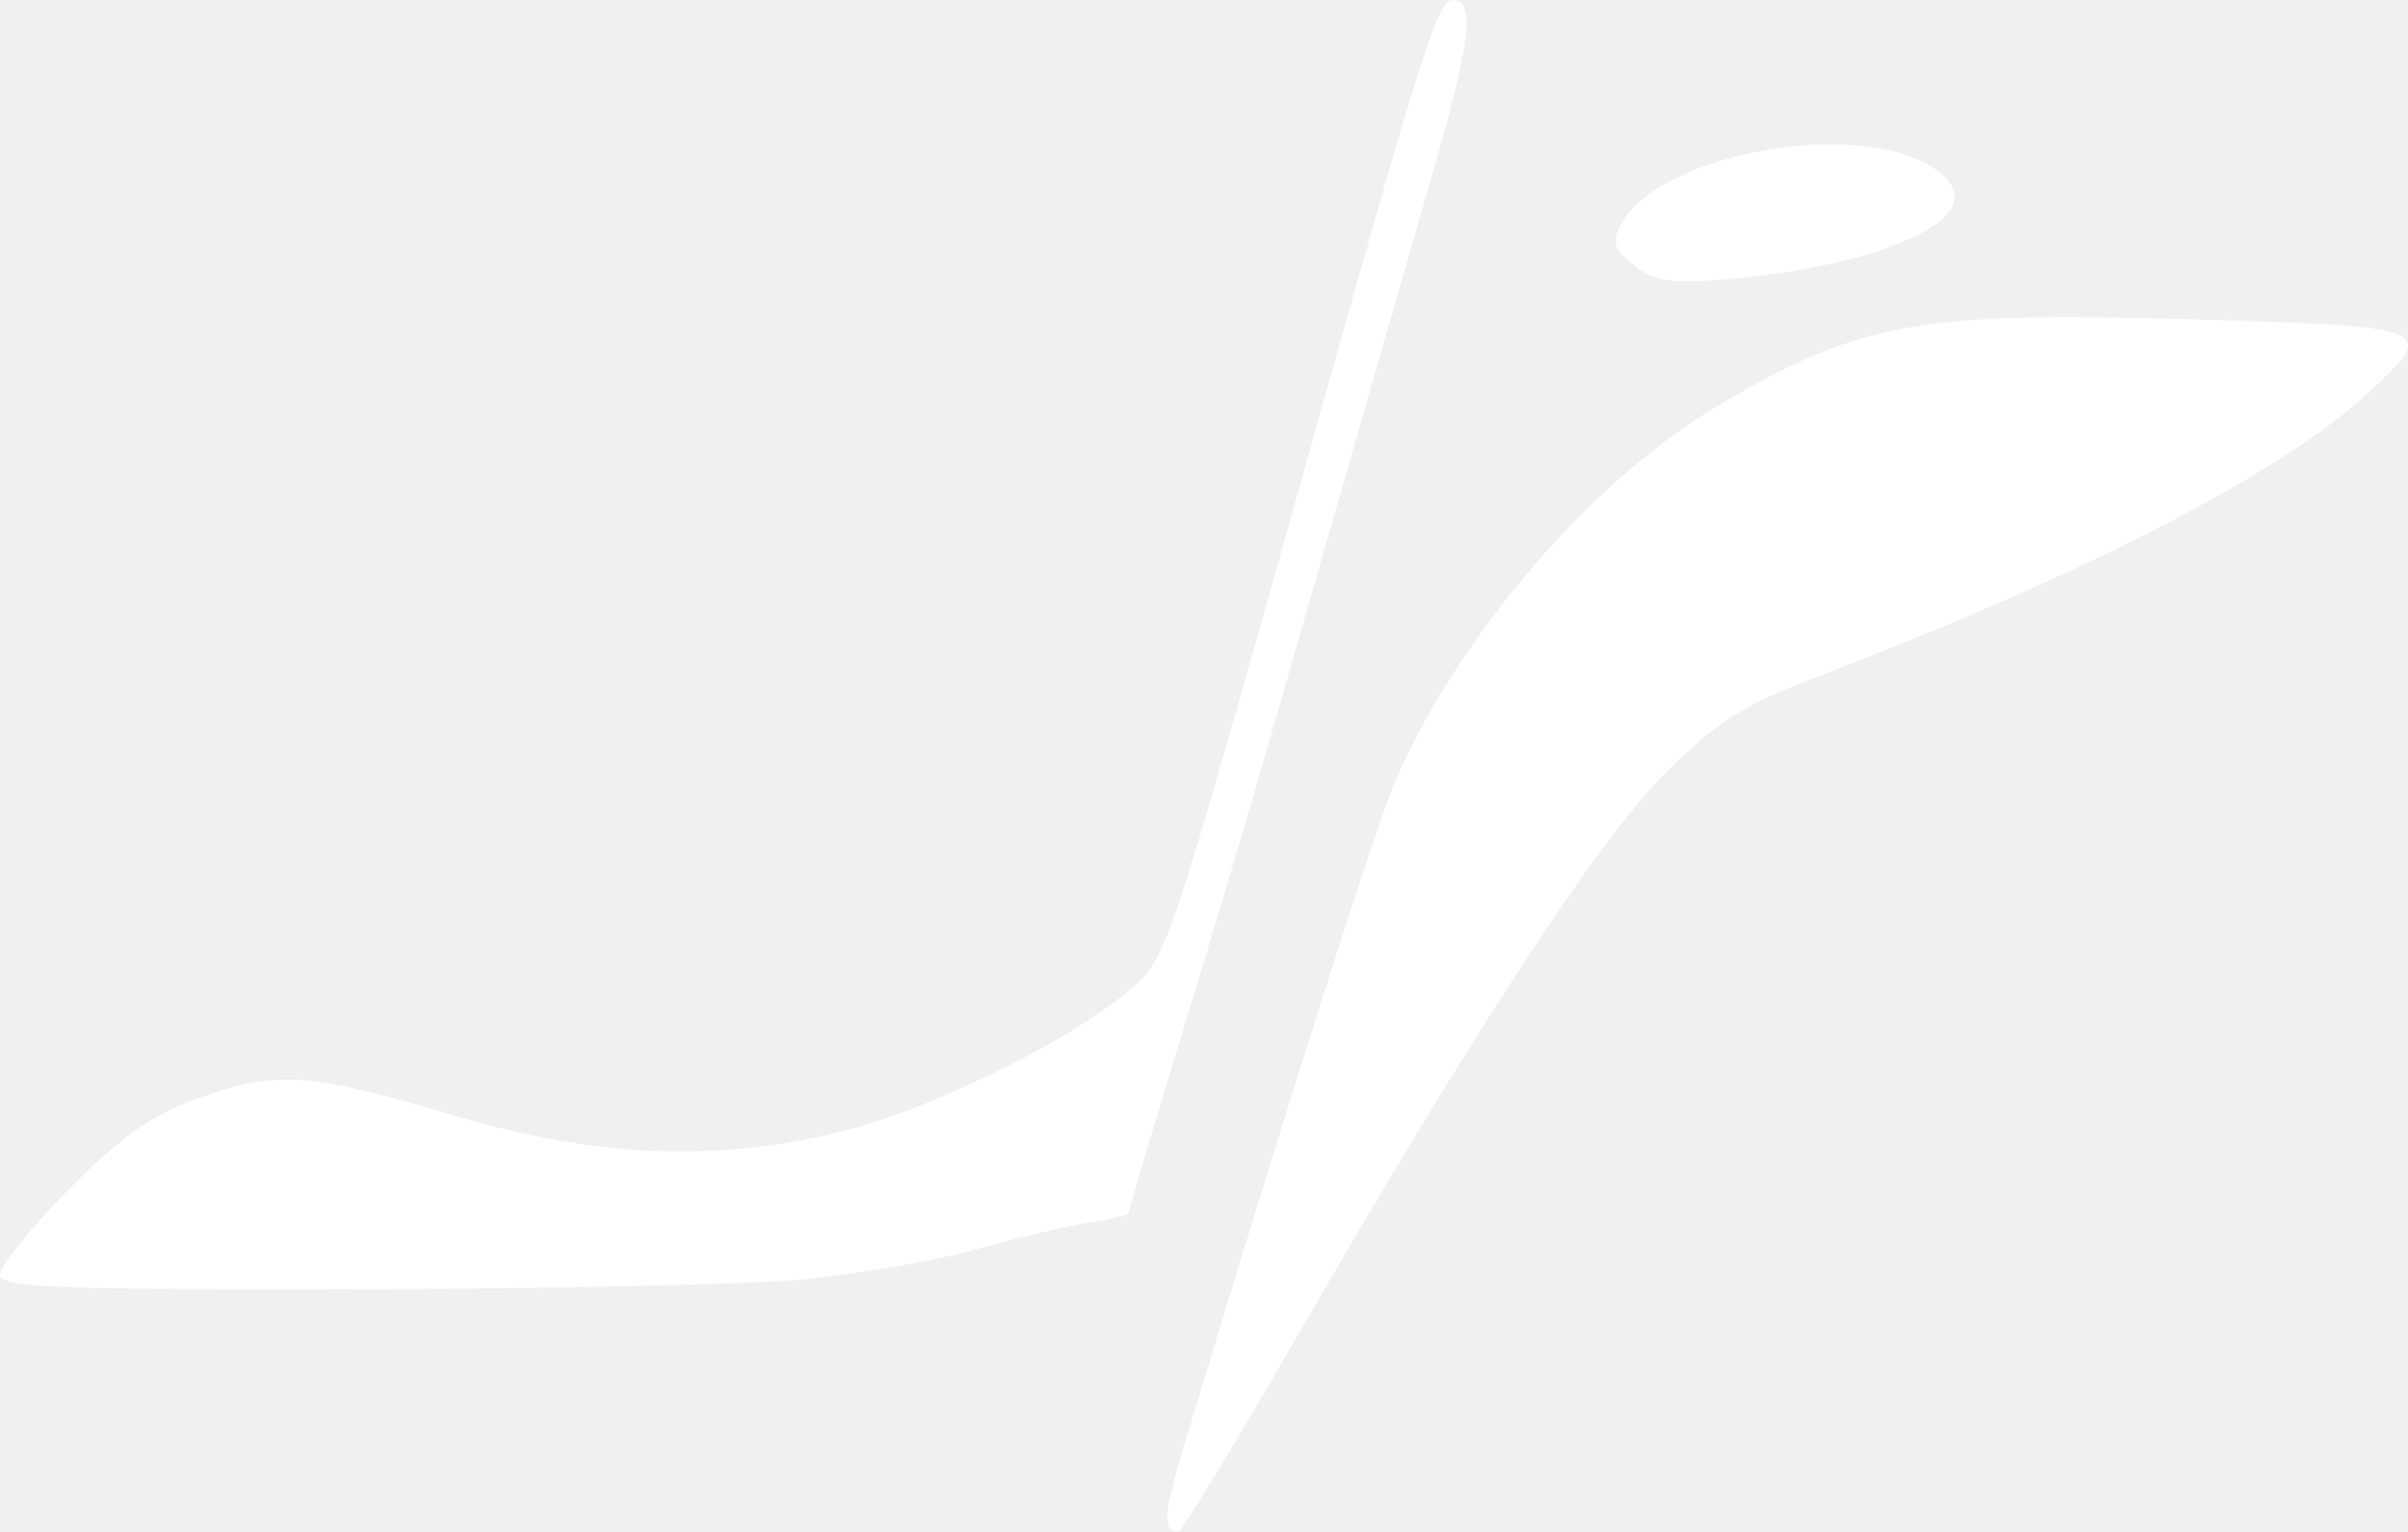
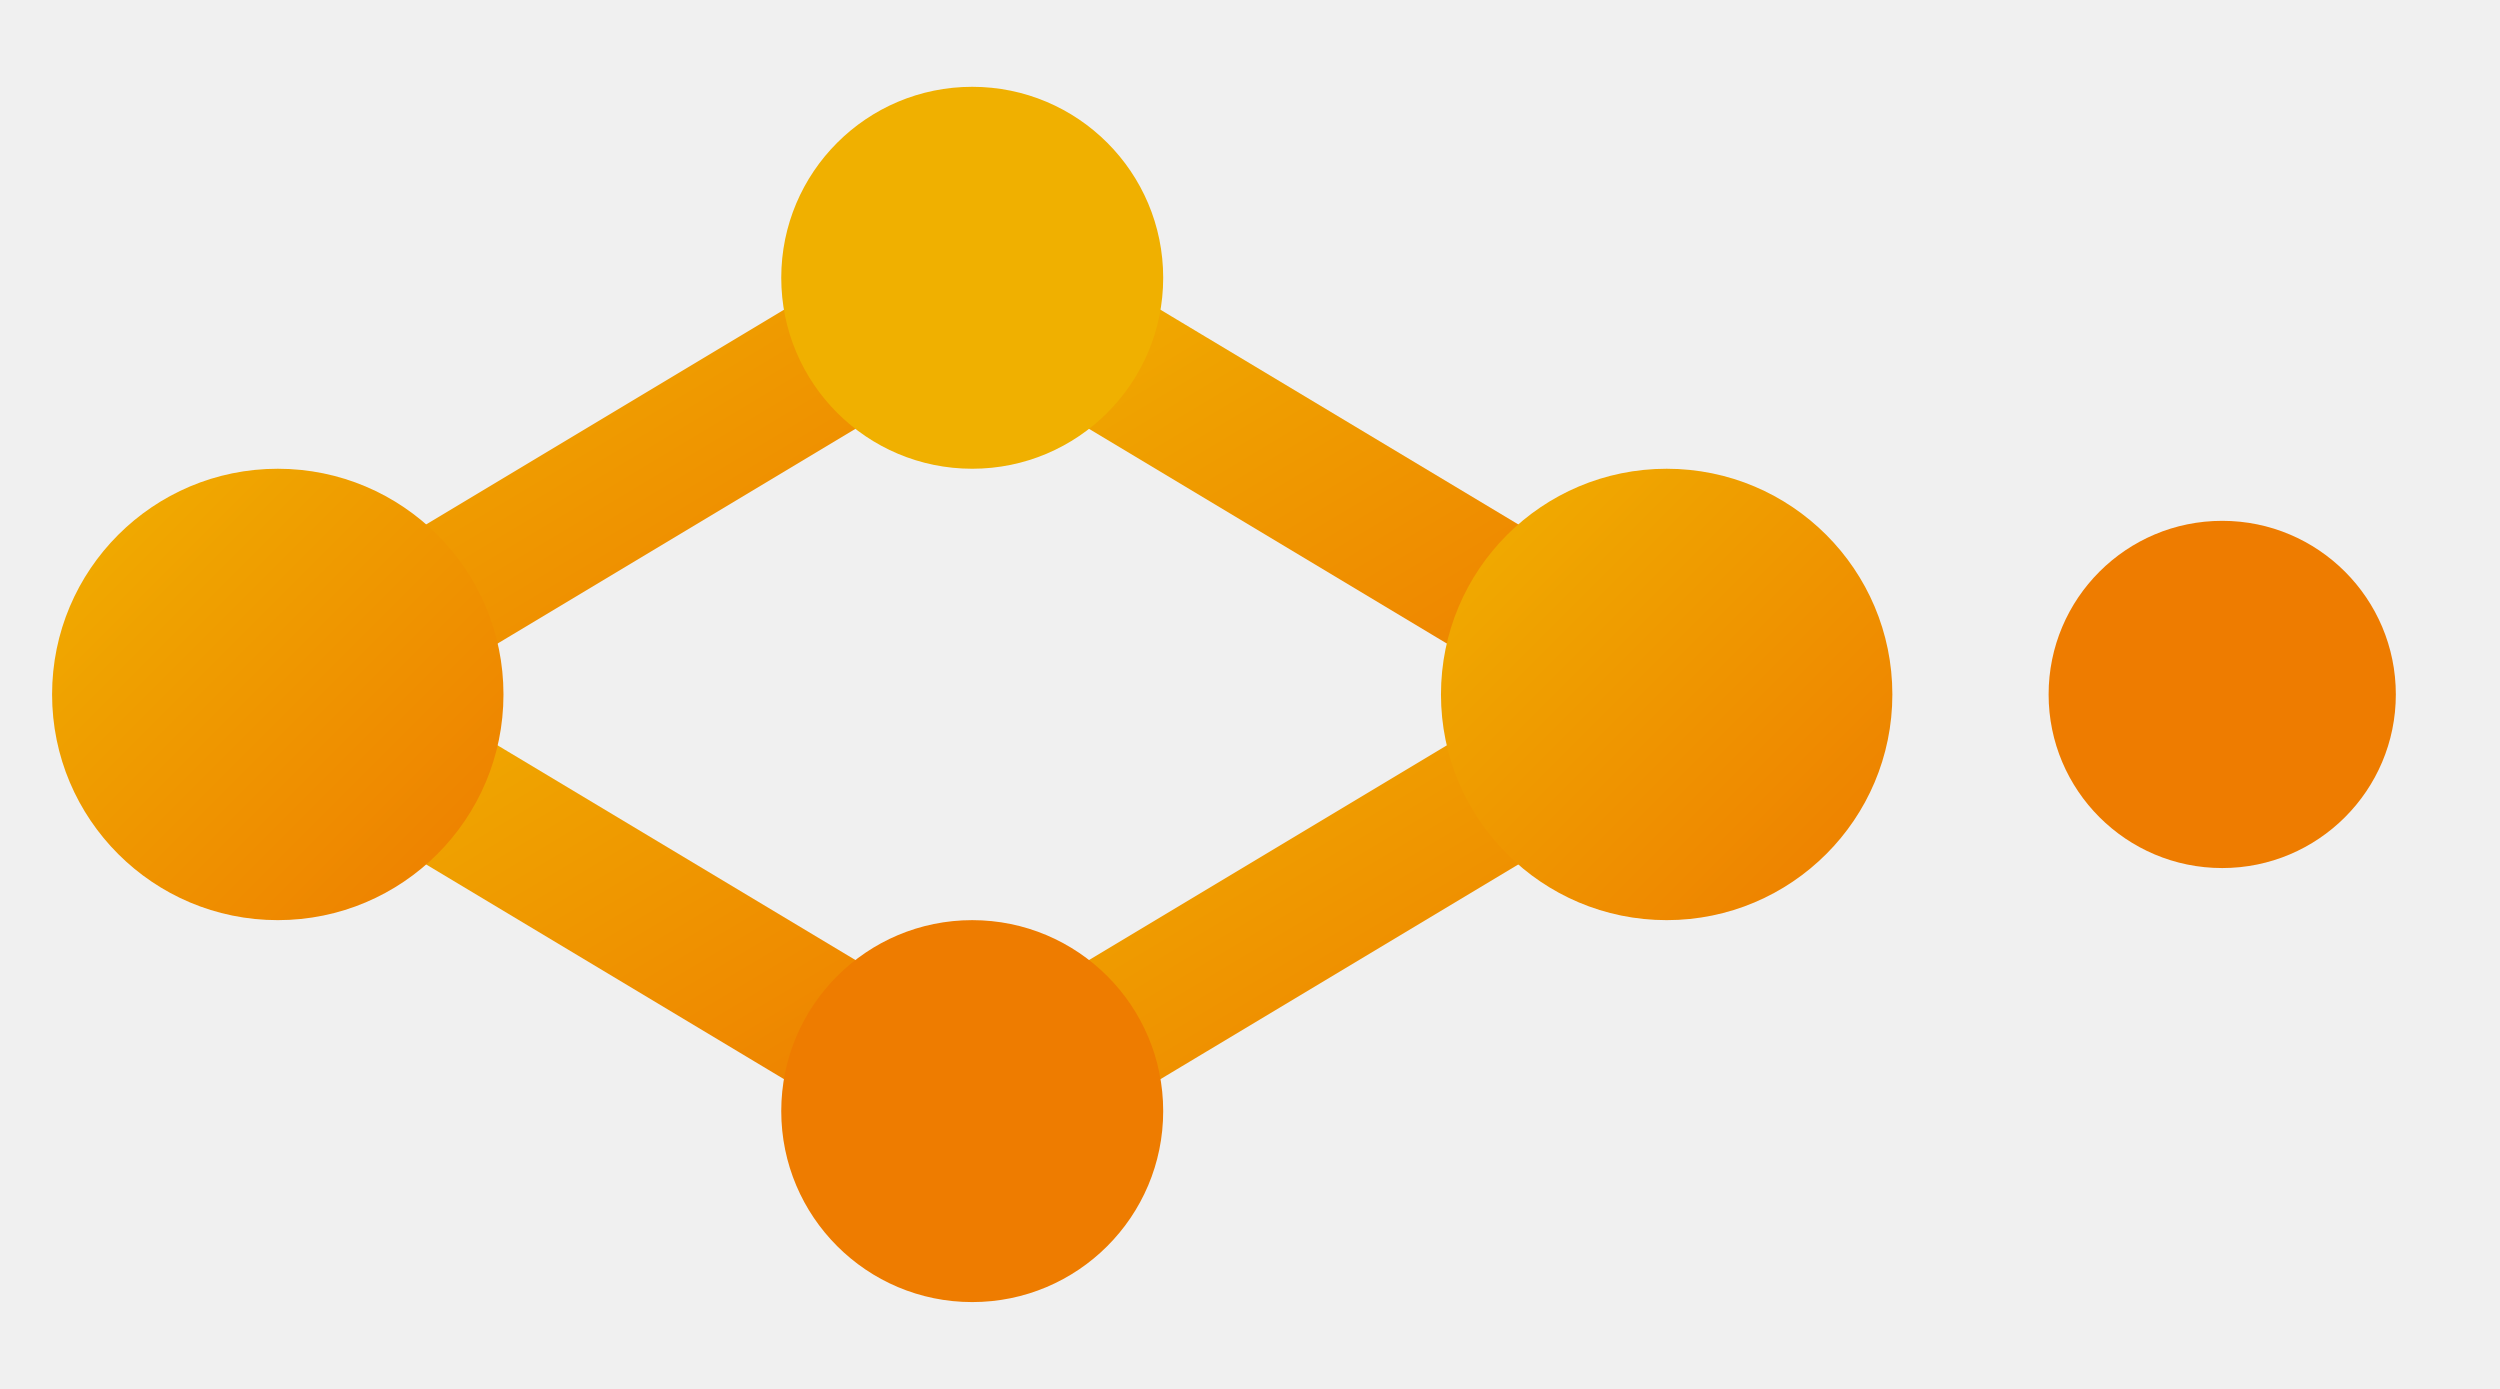
- <svg xmlns="http://www.w3.org/2000/svg" version="1.1" id="svg1" width="318.602" height="202.667" viewBox="0 0 318.602 202.667">
-   <defs id="defs1" />
-   <g id="g1" style="display:inline" transform="translate(-6.666667,-70.66667)">
-     <path style="display:inline;fill:#ffffff" d="m 177.813,248.333 c 23.823,-41.298 40.54,-66.846 49.512,-75.667 6.817,-6.702 10.074,-8.737 20.073,-12.545 34.578,-13.167 61.047,-26.787 72.372,-37.243 9.629,-8.89 9.343,-9.011 -23.437,-9.964 -35.718,-1.038 -43.73,0.421 -62.175,11.323 -16.721,9.883 -34.201,30.112 -42.747,49.472 -2.574,5.83 -14.813,44.306 -27.964,87.907 -2.86,9.483 -3.025,11.716 -0.862,11.716 0.444,0 7.297,-11.25 15.228,-25 z m -65.146,-8.323 C 120,239.333 130.5,237.51 136,235.96 c 5.5,-1.55 12.25,-3.138 15,-3.529 2.75,-0.391 5,-0.955 5,-1.253 0,-0.298 2.151,-7.585 4.781,-16.193 8.492,-27.802 12.213,-40.416 21.137,-71.652 4.819,-16.867 11.235,-39.185 14.258,-49.596 5.128,-17.661 5.748,-23.07 2.643,-23.07 -1.849,0 -4.07,6.908 -16.722,52 -21.79,77.659 -20.808,74.744 -26.848,79.723 -7.593,6.258 -25.039,14.825 -36.109,17.73 -17.095,4.487 -33.411,3.867 -53.117,-2.016 -18.569,-5.544 -23.143,-5.803 -33.64,-1.904 -5.875,2.182 -9.864,5.044 -16.717,11.991 -4.95,5.019 -9,10.029 -9,11.134 0,1.752 5.928,2.003 46.333,1.964 25.483,-0.025 52.333,-0.6 59.667,-1.278 z M 252.695,104.637 c 12.183,-3.487 15.773,-7.896 9.638,-11.836 -10.193,-6.547 -36.198,-1.773 -41.194,7.562 -1.256,2.346 -0.987,3.204 1.684,5.375 2.695,2.191 4.6,2.477 12.539,1.882 5.149,-0.386 12.949,-1.728 17.333,-2.983 z" id="path1" />
-   </g>
+ <svg xmlns="http://www.w3.org/2000/svg" viewBox="-2 0 72 40" width="72" height="40">
+   <defs>
+     <linearGradient id="nodeGrad" x1="0" y1="0" x2="1" y2="1">
+       <stop offset="0%" stop-color="#f0b000" />
+       <stop offset="100%" stop-color="#ee7c00" />
+     </linearGradient>
+   </defs>
+   <line x1="6" y1="20" x2="26" y2="8" stroke="url(#nodeGrad)" stroke-width="4" stroke-linecap="round" />
+   <line x1="26" y1="8" x2="46" y2="20" stroke="url(#nodeGrad)" stroke-width="4" stroke-linecap="round" />
+   <line x1="46" y1="20" x2="26" y2="32" stroke="url(#nodeGrad)" stroke-width="4" stroke-linecap="round" />
+   <line x1="26" y1="32" x2="6" y2="20" stroke="url(#nodeGrad)" stroke-width="4" stroke-linecap="round" />
+   <line x1="46" y1="20" x2="60" y2="20" stroke="url(#nodeGrad)" stroke-width="4" stroke-linecap="round" />
+   <circle cx="6" cy="20" r="6.5" fill="url(#nodeGrad)" />
+   <circle cx="46" cy="20" r="6.5" fill="url(#nodeGrad)" />
+   <circle cx="26" cy="8" r="5.5" fill="#f0b000" />
+   <circle cx="26" cy="32" r="5.5" fill="#ee7c00" />
+   <circle cx="62" cy="20" r="5" fill="#ee7c00" />
</svg>
